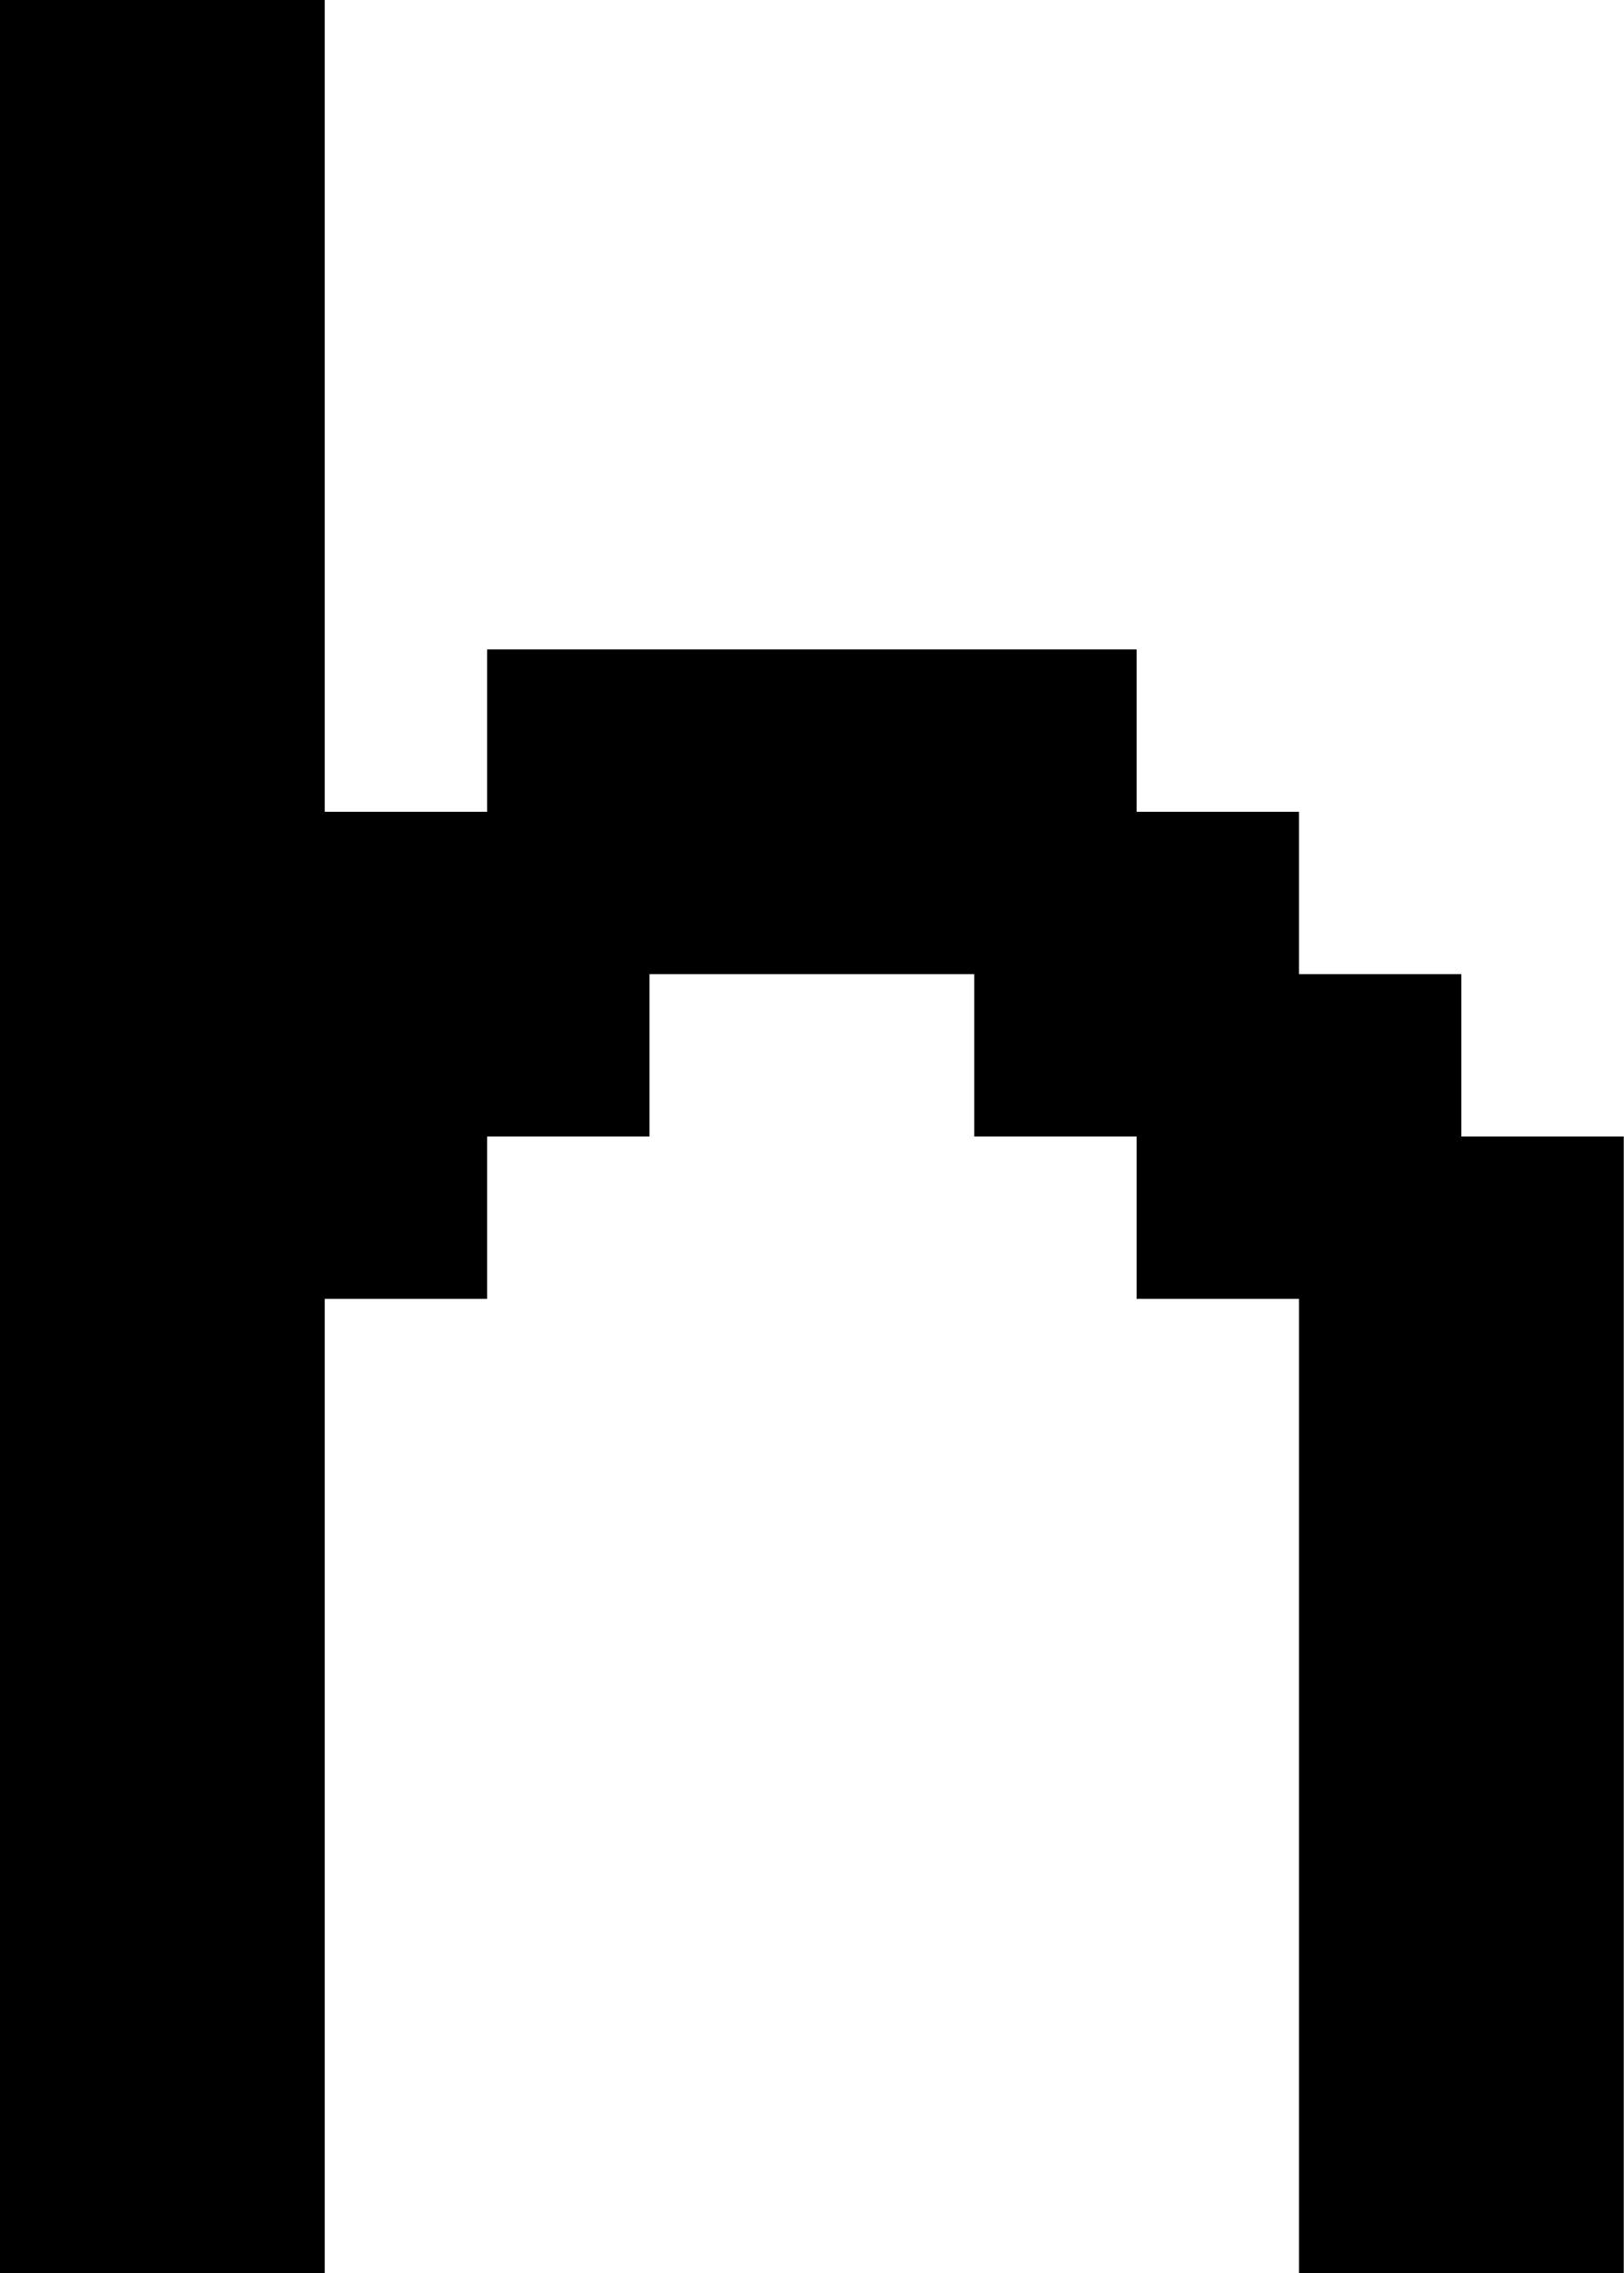
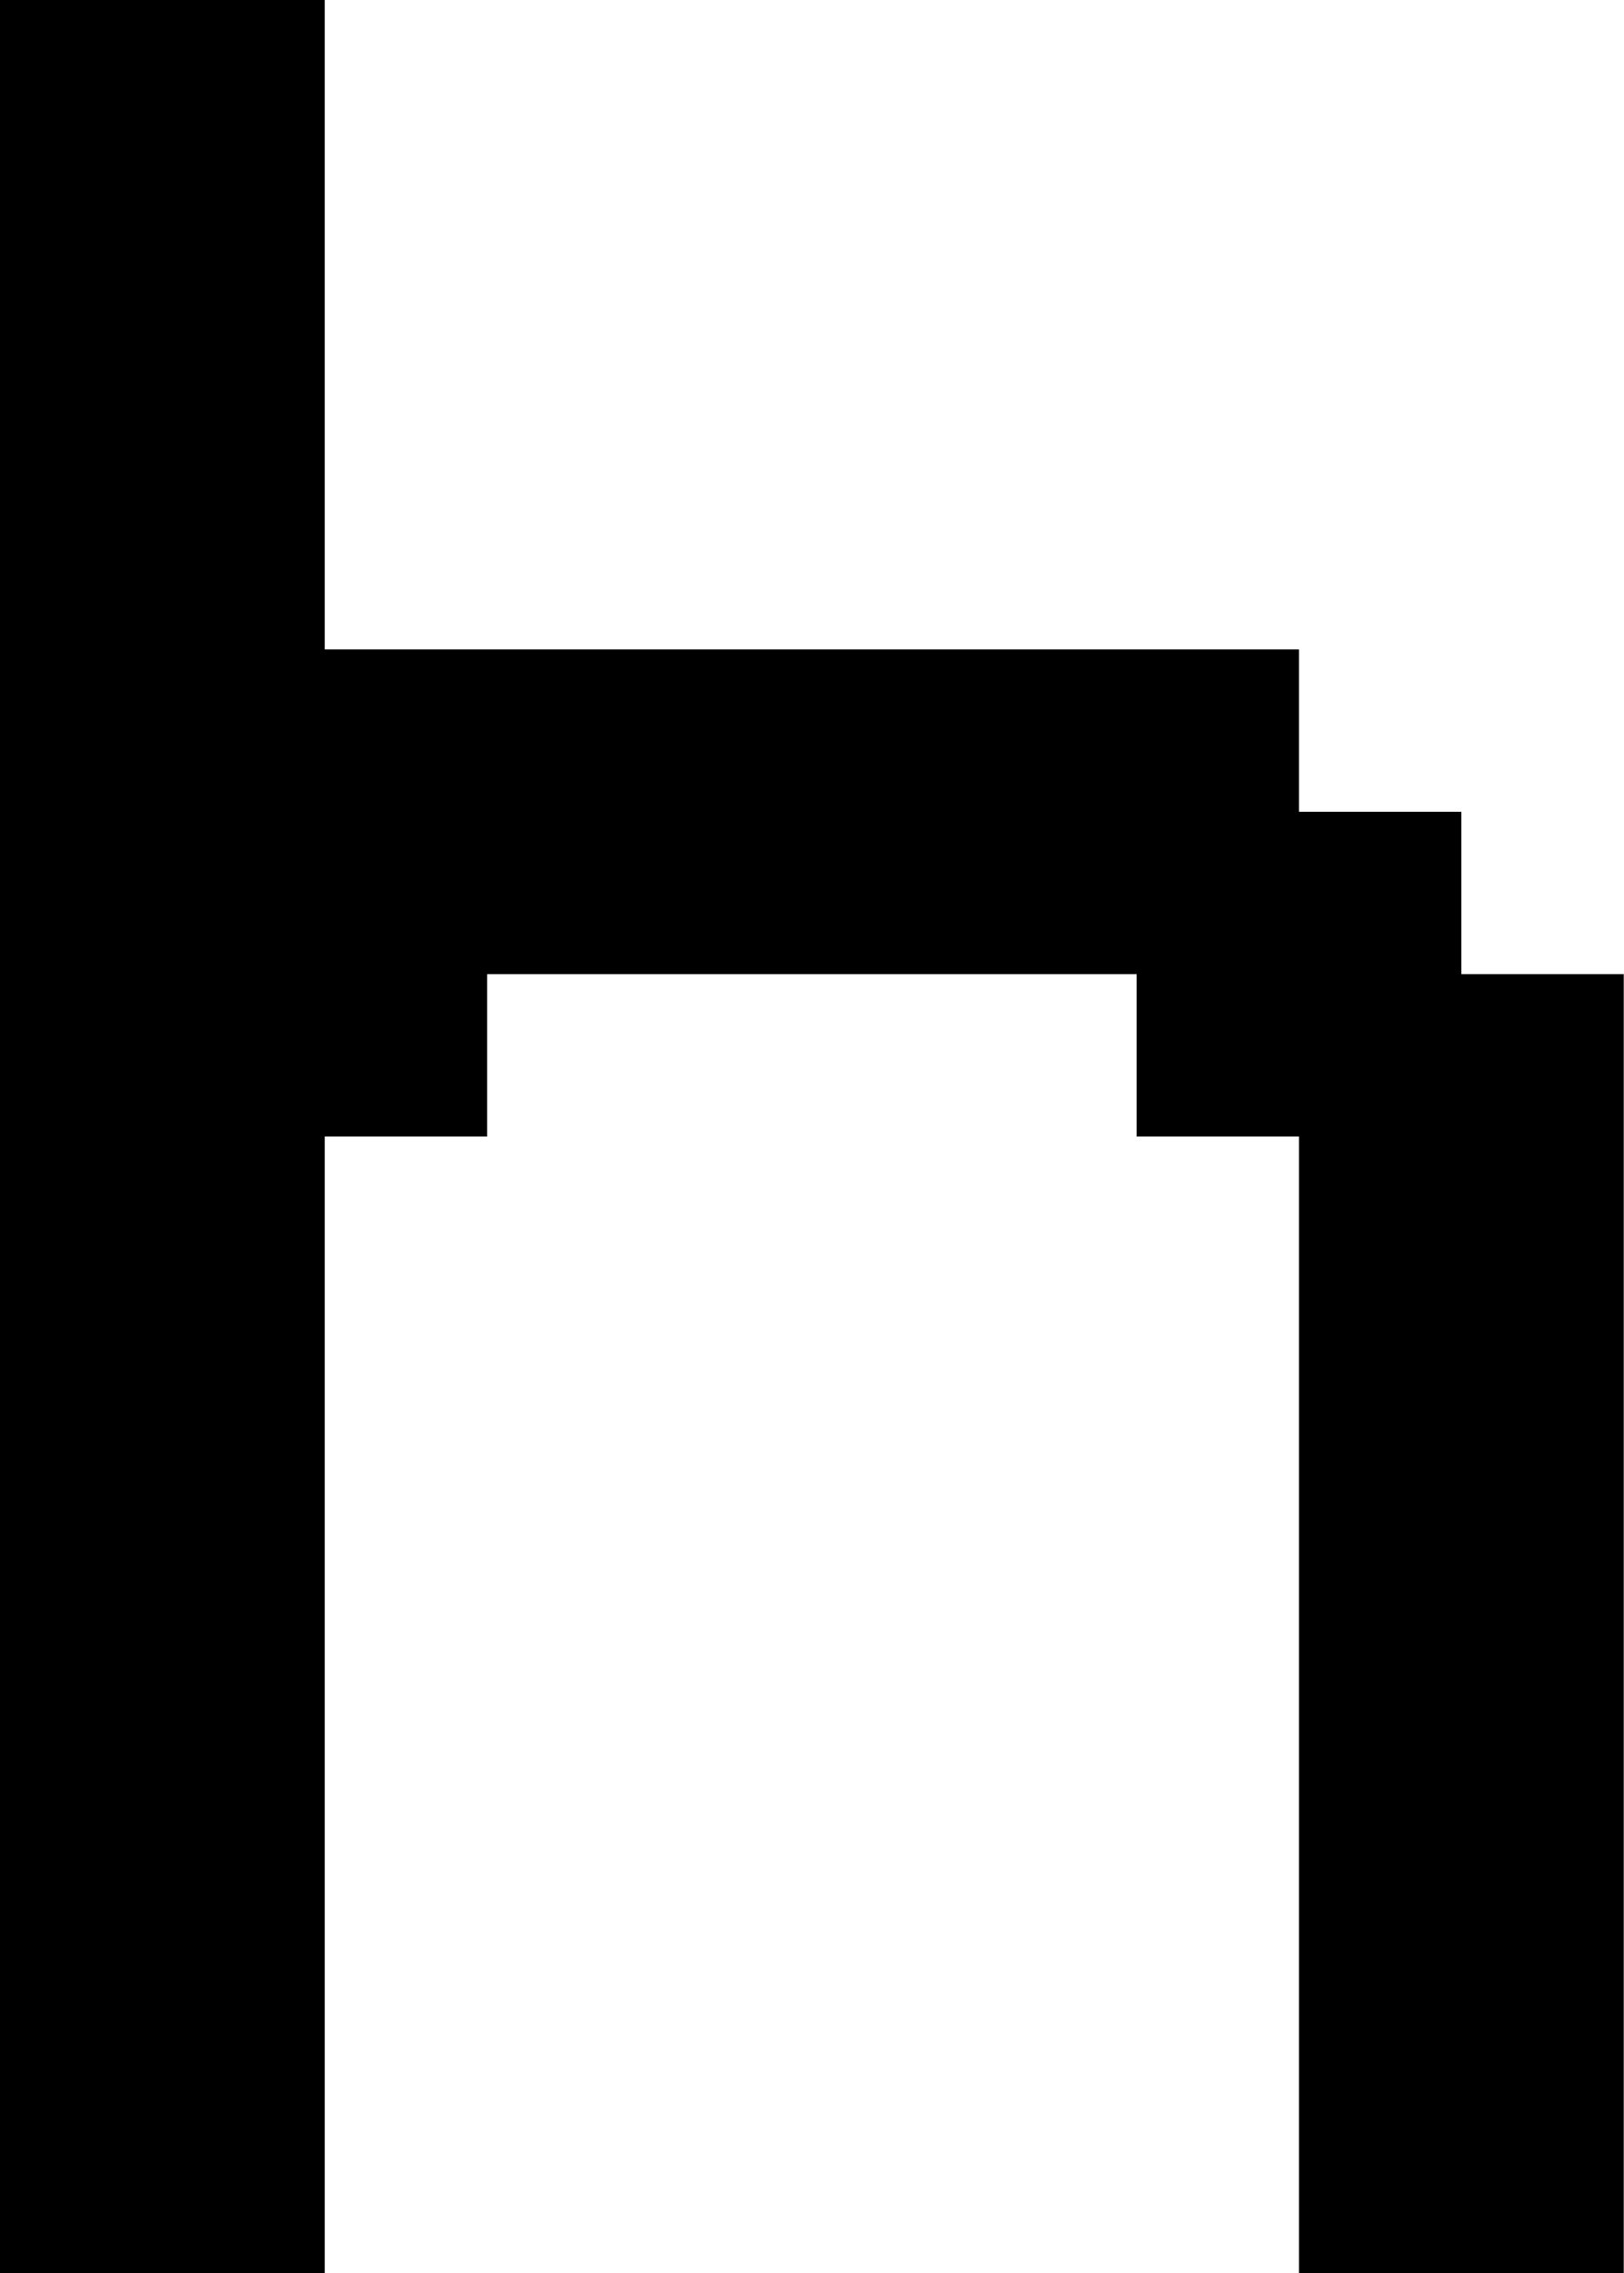
<svg xmlns="http://www.w3.org/2000/svg" width="640" height="896" viewBox="0 0 640 896" version="1.1" id="svg122">
  <defs id="defs2" />
-   <path id="rect4" d="M 0 0 L 0 64 L 0 128 L 0 192 L 0 256 L 0 320 L 0 384 L 0 448 L 0 512 L 0 576 L 0 640 L 0 704 L 0 768 L 0 832 L 0 896 L 64 896 L 128 896 L 128 832 L 128 768 L 128 704 L 128 640 L 128 576 L 128 512 L 192 512 L 192 448 L 256 448 L 256 384 L 320 384 L 384 384 L 384 448 L 448 448 L 448 512 L 512 512 L 512 576 L 512 640 L 512 704 L 512 768 L 512 832 L 512 896 L 576 896 L 640 896 L 640 832 L 640 768 L 640 704 L 640 640 L 640 576 L 640 512 L 640 448 L 576 448 L 576 384 L 512 384 L 512 320 L 448 320 L 448 256 L 384 256 L 320 256 L 256 256 L 192 256 L 192 320 L 128 320 L 128 256 L 128 192 L 128 128 L 128 64 L 128 0 L 64 0 L 0 0 z " />
+   <path id="rect4" d="M 0 0 L 0 64 L 0 128 L 0 192 L 0 256 L 0 320 L 0 384 L 0 448 L 0 512 L 0 576 L 0 640 L 0 704 L 0 768 L 0 832 L 0 896 L 64 896 L 128 896 L 128 832 L 128 768 L 128 704 L 128 640 L 128 576 L 128 512 L 128 448 L 192 448 L 192 384 L 256 384 L 320 384 L 384 384 L 448 384 L 448 448 L 512 448 L 512 512 L 512 576 L 512 640 L 512 704 L 512 768 L 512 832 L 512 896 L 576 896 L 640 896 L 640 832 L 640 768 L 640 704 L 640 640 L 640 576 L 640 512 L 640 448 L 640 384 L 576 384 L 576 320 L 512 320 L 512 256 L 448 256 L 384 256 L 320 256 L 256 256 L 192 256 L 128 256 L 128 192 L 128 128 L 128 64 L 128 0 L 64 0 L 0 0 z " />
</svg>
